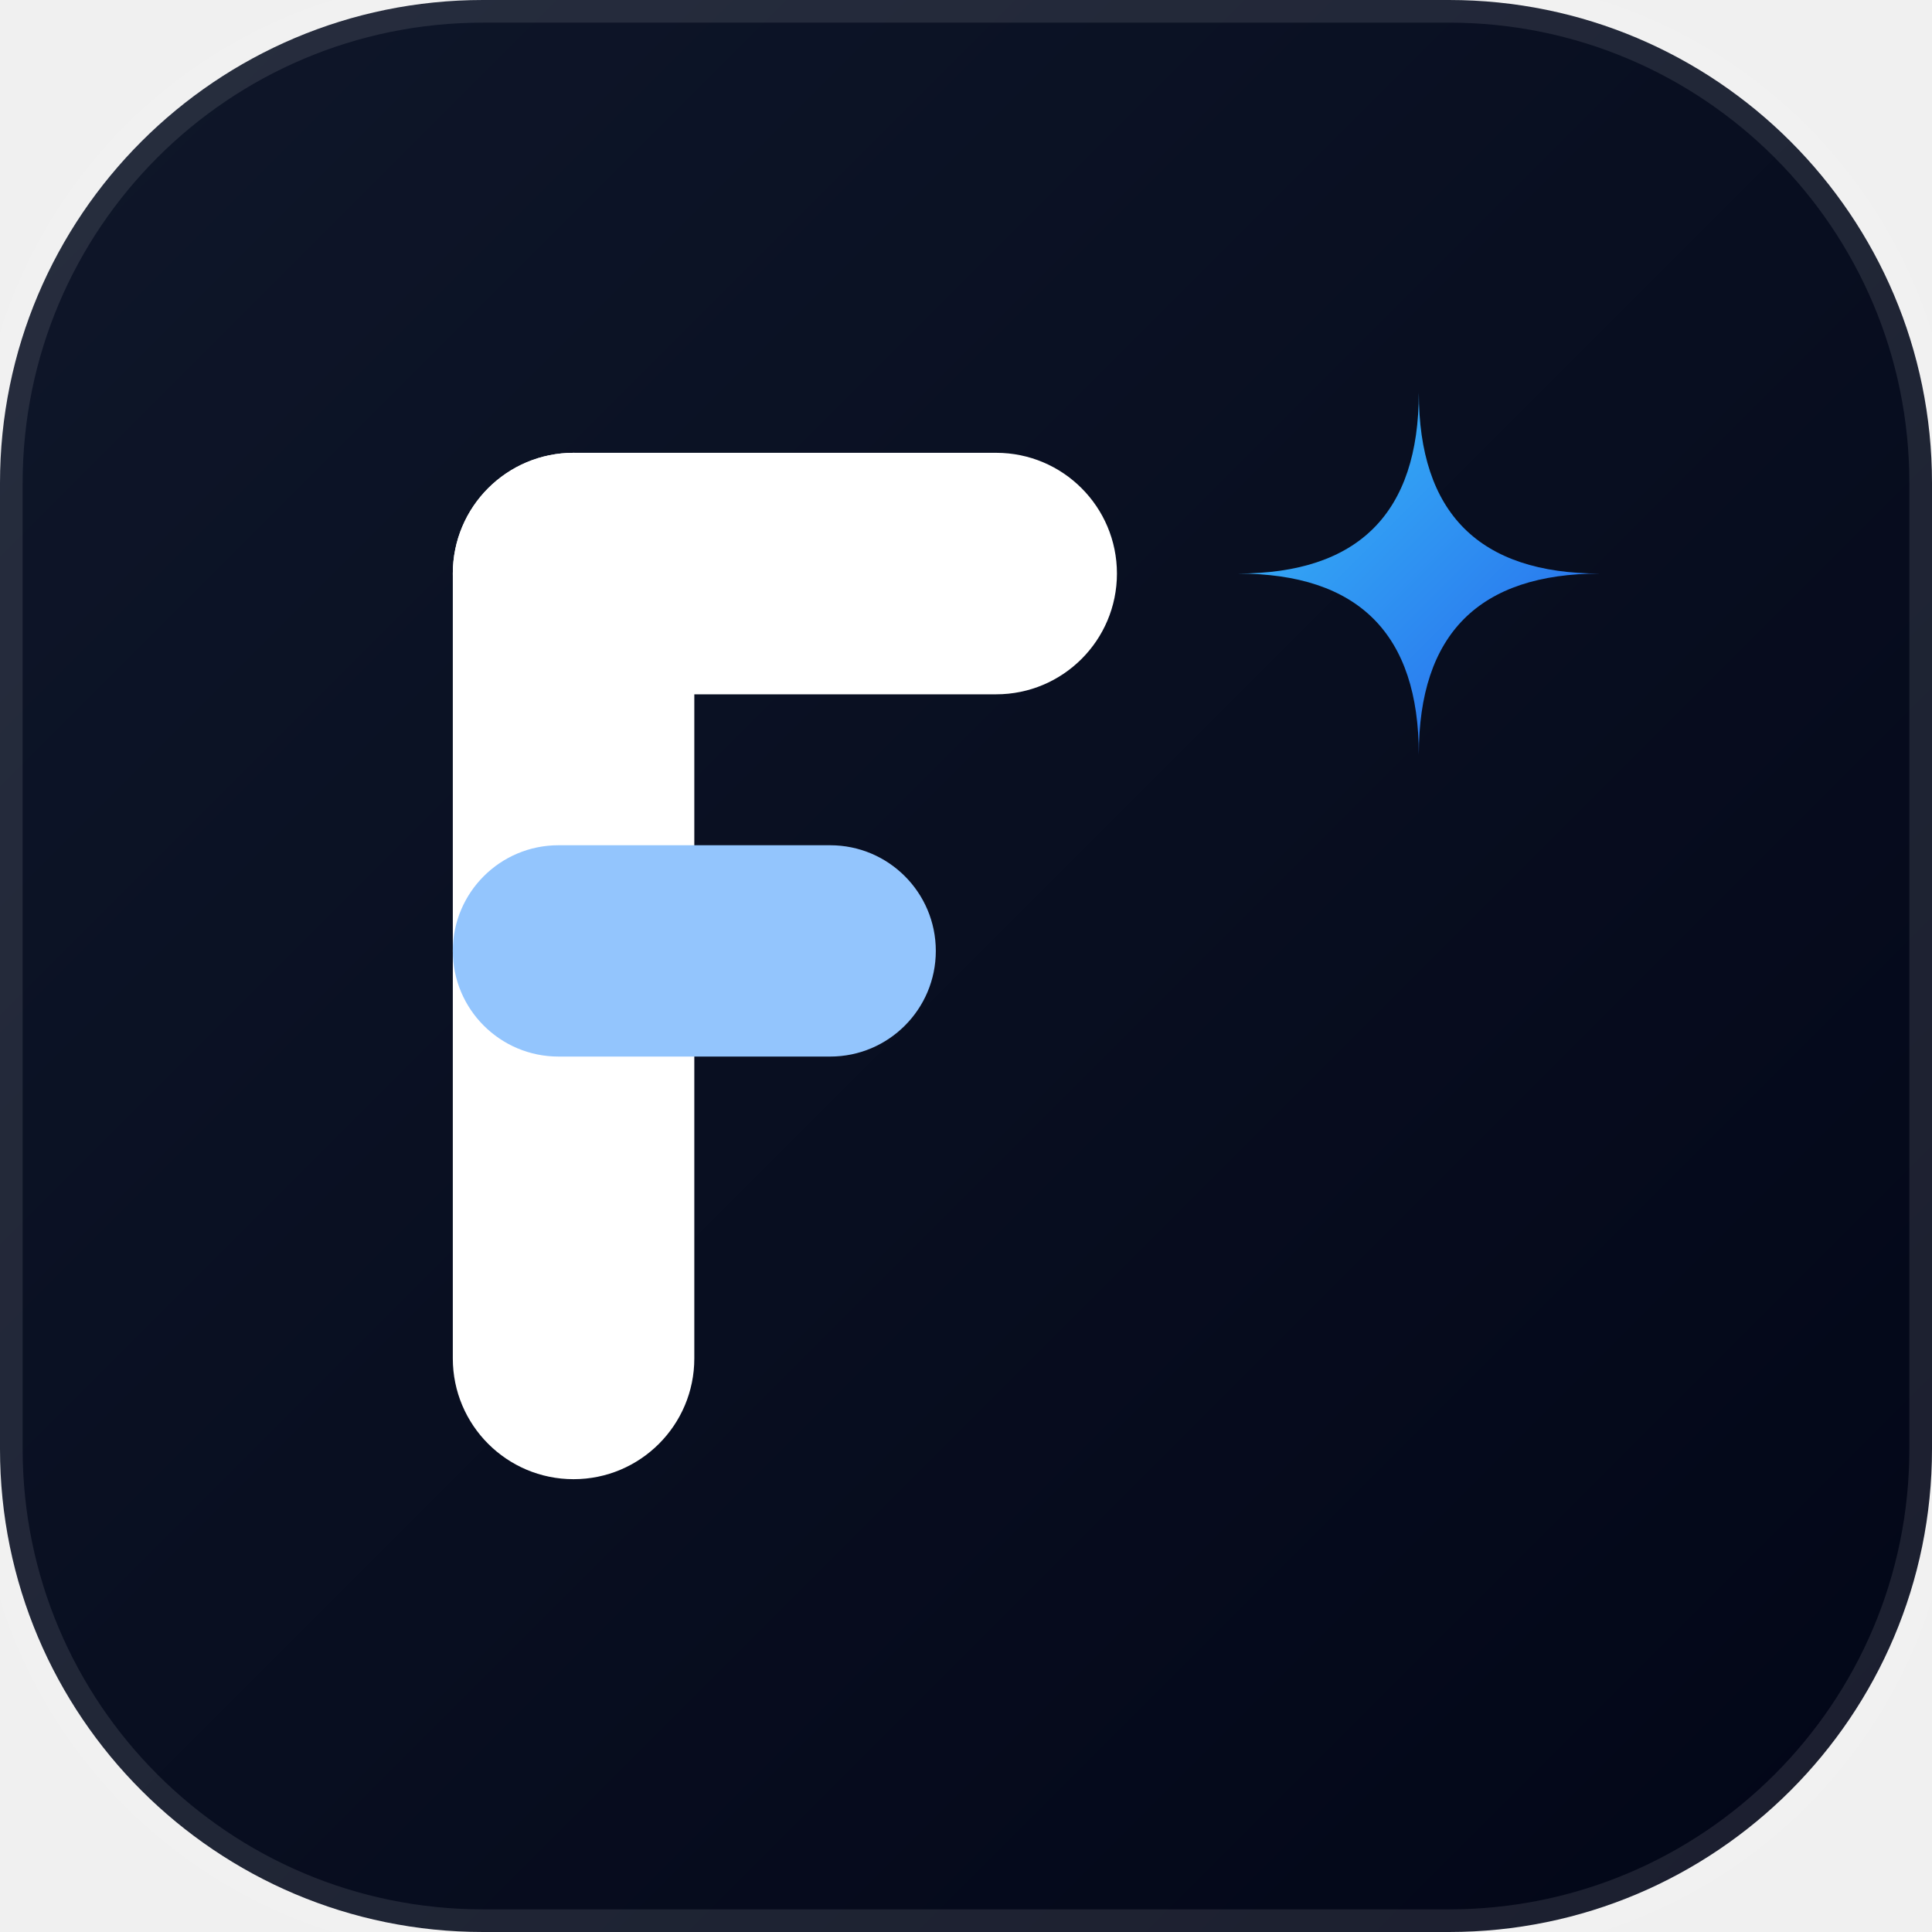
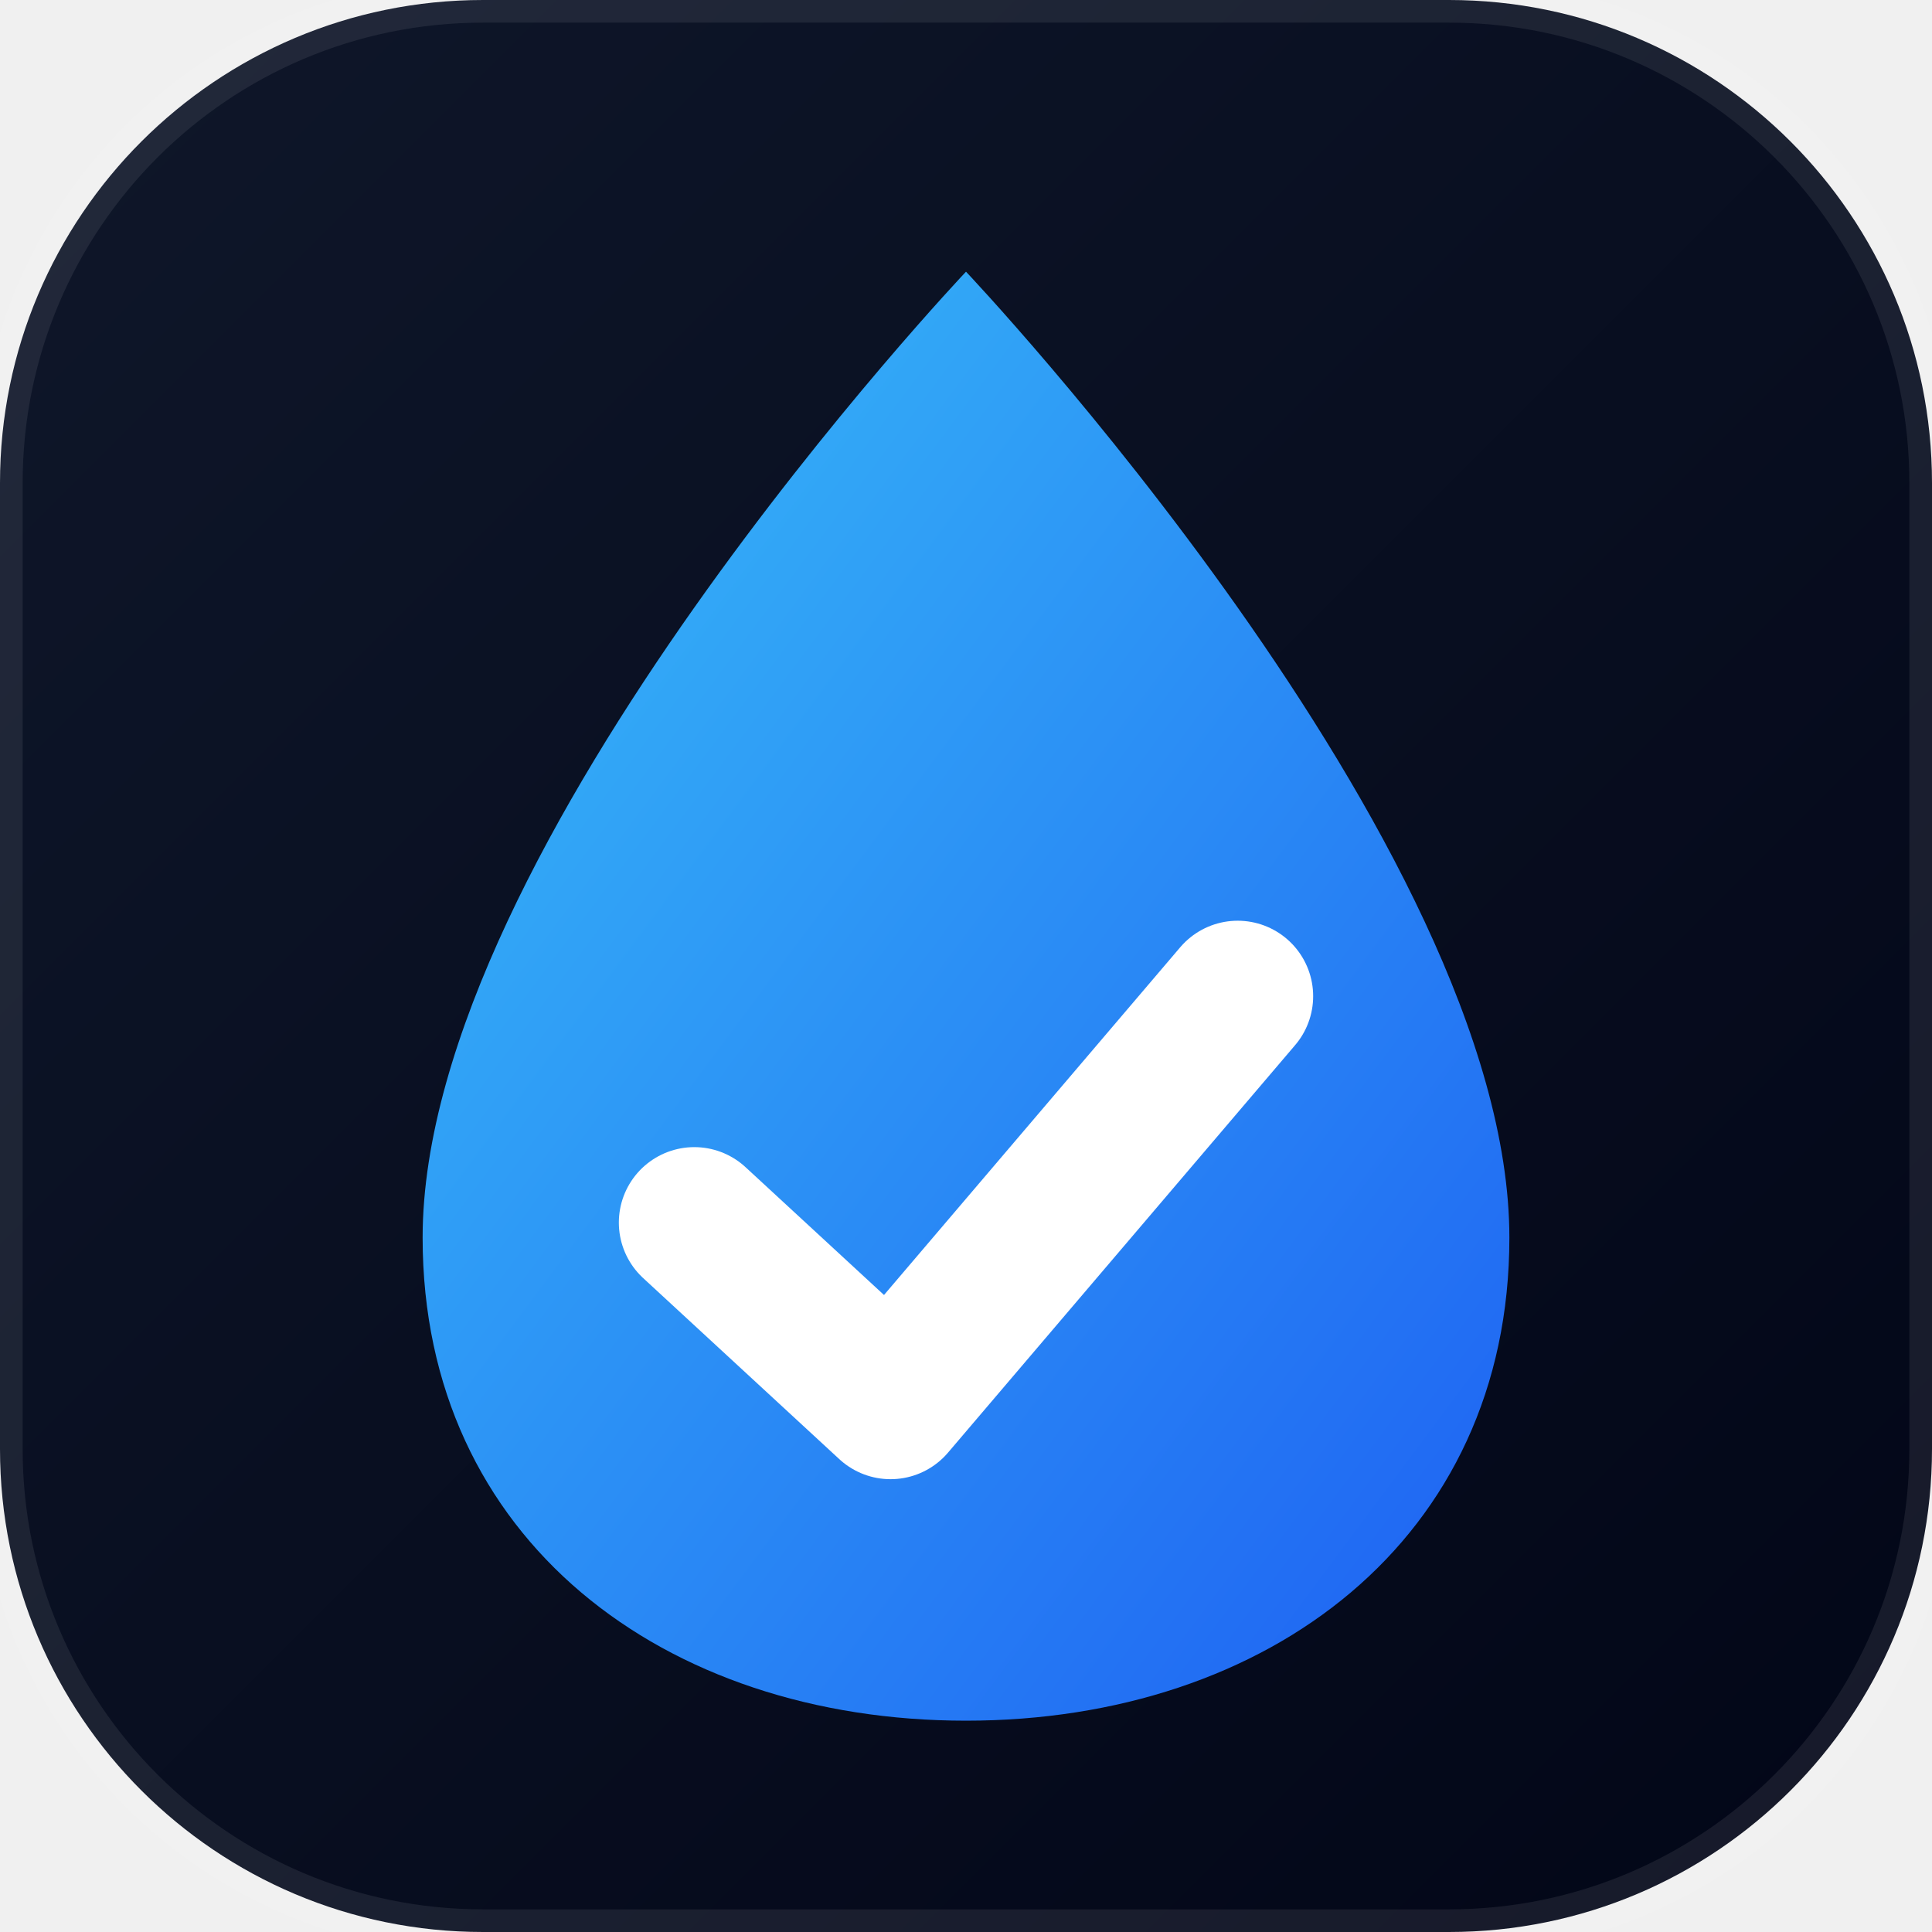
<svg xmlns="http://www.w3.org/2000/svg" viewBox="0 0 64 64" width="64" height="64">
  <defs>
    <linearGradient id="bgGrad" x1="0%" y1="0%" x2="100%" y2="100%">
      <stop offset="0%" stop-color="#0F172A" />
      <stop offset="100%" stop-color="#020617" />
    </linearGradient>
-     <linearGradient id="sparkGrad" x1="0%" y1="0%" x2="100%" y2="100%">
+     <linearGradient id="dropGrad" x1="0%" y1="0%" x2="100%" y2="100%">
      <stop offset="0%" stop-color="#38BDF8" />
-       <stop offset="100%" stop-color="#2563EB" />
+       <stop offset="100%" stop-color="#1E60F2" />
    </linearGradient>
  </defs>
  <rect width="64" height="64" rx="16" fill="url(#bgGrad)" />
-   <rect width="64" height="64" rx="16" fill="none" stroke="rgba(255,255,255,0.1)" stroke-width="1.5" />
-   <rect x="15" y="15" width="8" height="34" rx="4" fill="#FFFFFF" />
-   <rect x="15" y="15" width="22" height="8" rx="4" fill="#FFFFFF" />
-   <rect x="15" y="28" width="16" height="7" rx="3.5" fill="#93C5FD" />
-   <path d="M47 13 C47 17 49 19 53 19 C49 19 47 21 47 25 C47 21 45 19 41 19 C45 19 47 17 47 13 Z" fill="url(#sparkGrad)" />
+   <rect width="64" height="64" rx="16" fill="none" stroke="rgba(255,255,255,0.08)" stroke-width="1.5" />
+   <path d="M32 9 C32 9 14 28 14 41 C14 51 22 57 32 57 C42 57 50 51 50 41 C50 28 32 9 32 9 Z" fill="url(#dropGrad)" />
+   <path d="M23 40.5 L29.5 46.5 L41 33" fill="none" stroke="#FFFFFF" stroke-width="5" stroke-linecap="round" stroke-linejoin="round" />
</svg>
